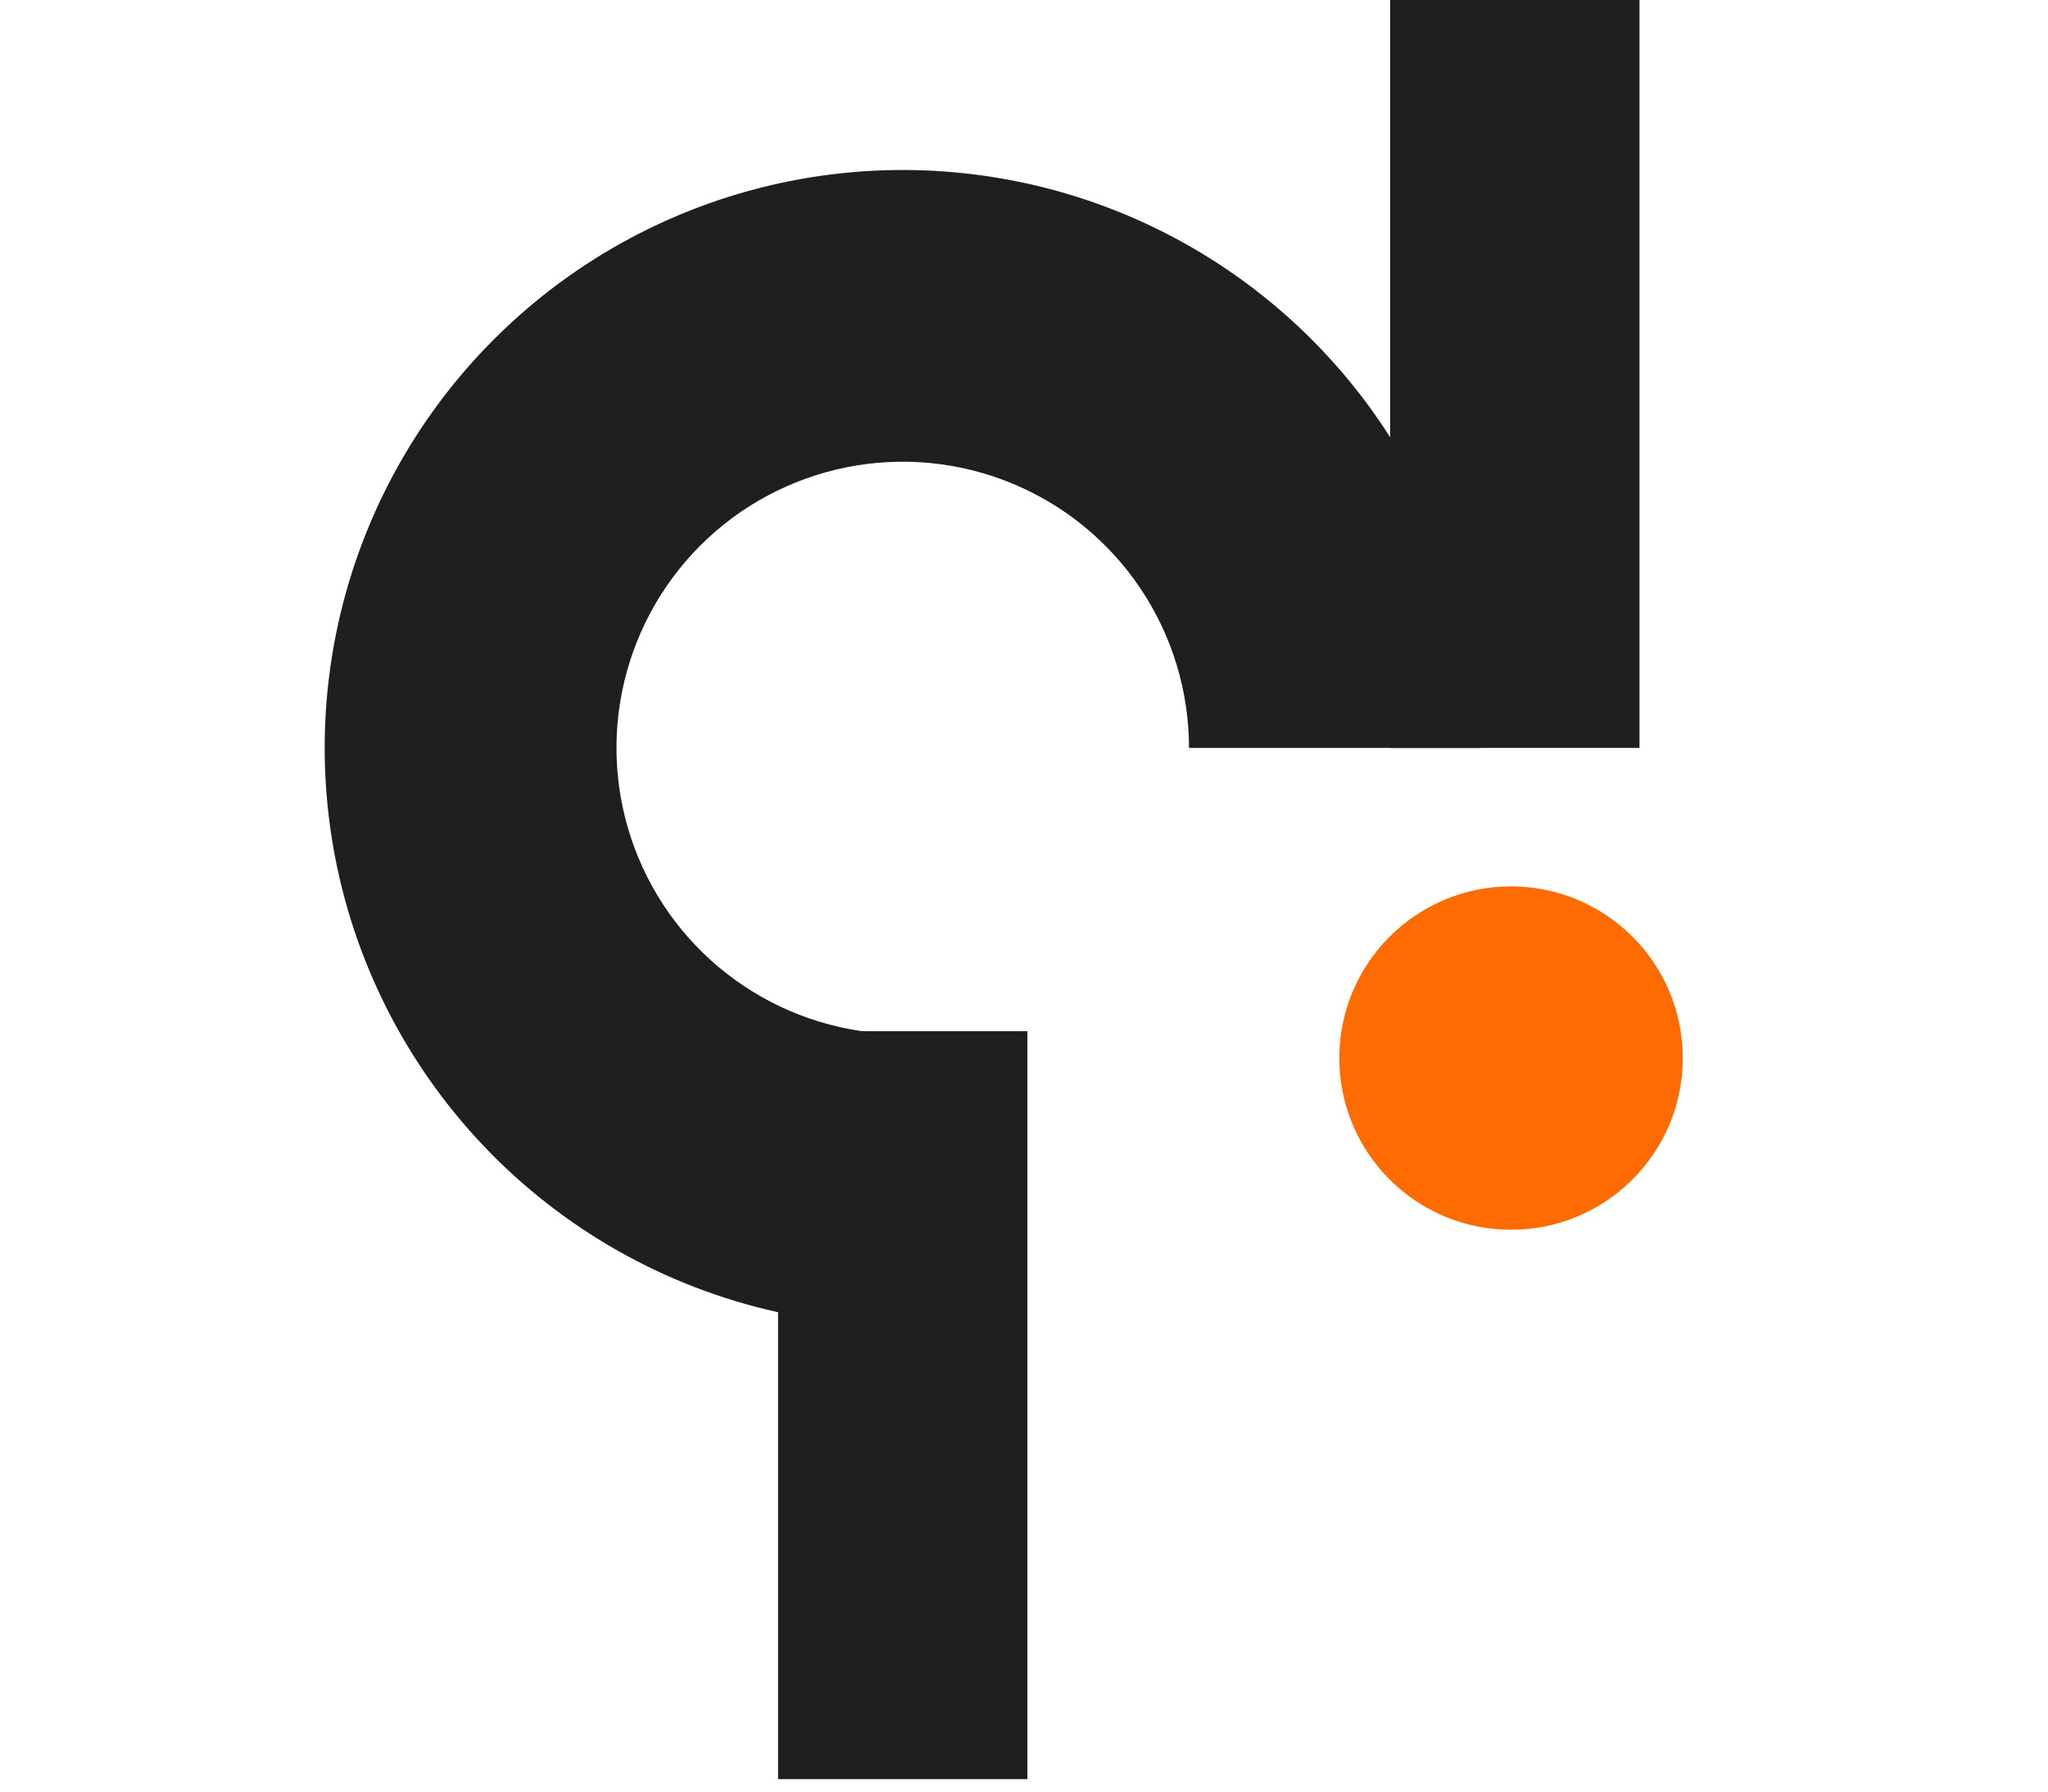
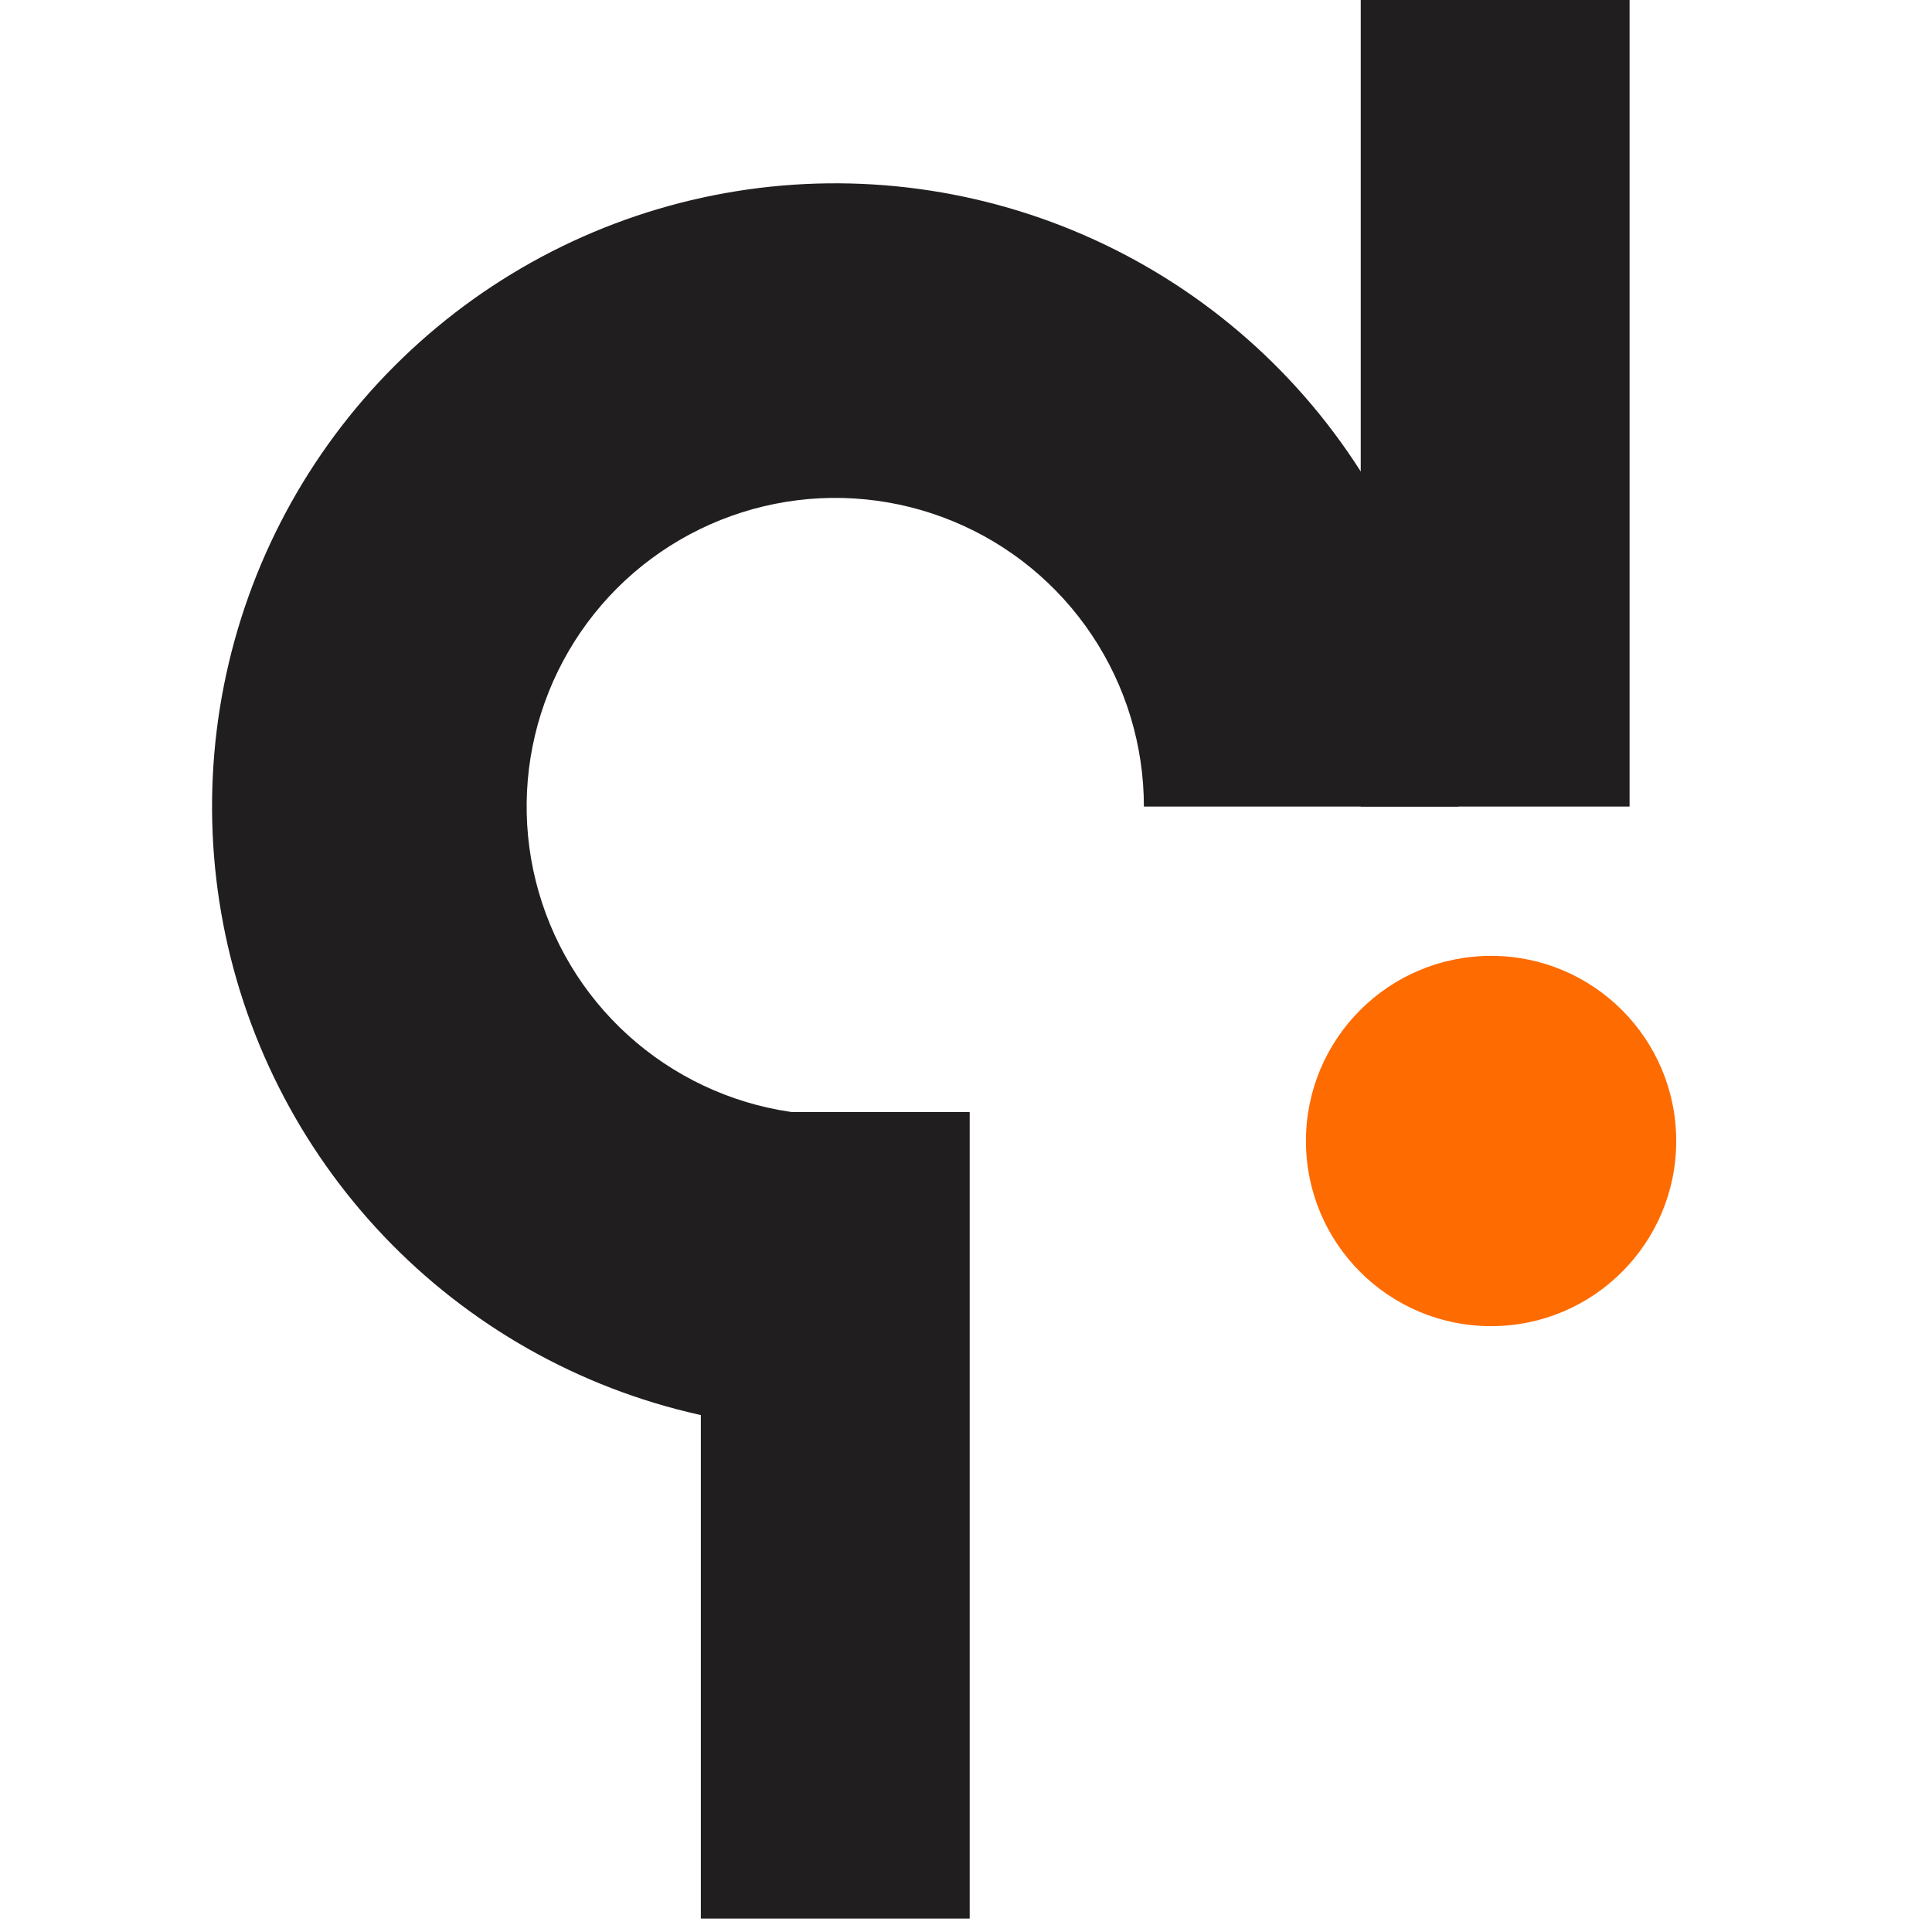
- <svg xmlns="http://www.w3.org/2000/svg" width="32" height="28" viewBox="0 0 32 41" fill="none">
+ <svg xmlns="http://www.w3.org/2000/svg" width="36" height="36" viewBox="0 0 32 41" fill="none">
  <circle cx="27.143" cy="24.214" r="3.929" fill="#FE6B00" />
  <path d="M26.451 17.116C26.451 14.5 25.676 11.943 24.222 9.768C22.769 7.593 20.704 5.898 18.287 4.897C15.87 3.896 13.211 3.634 10.646 4.144C8.08 4.654 5.723 5.914 3.874 7.764C2.024 9.613 0.764 11.97 0.254 14.535C-0.256 17.101 0.006 19.76 1.007 22.177C2.008 24.593 3.703 26.659 5.878 28.112C8.053 29.566 10.61 30.341 13.226 30.341L13.226 23.665C11.93 23.665 10.664 23.281 9.587 22.561C8.51 21.842 7.67 20.819 7.175 19.622C6.679 18.425 6.549 17.108 6.802 15.838C7.055 14.567 7.679 13.4 8.594 12.484C9.51 11.568 10.678 10.945 11.948 10.692C13.218 10.439 14.535 10.569 15.732 11.065C16.929 11.56 17.952 12.4 18.671 13.477C19.391 14.554 19.775 15.82 19.775 17.116H26.451Z" fill="#201E1E" />
  <rect x="24.377" width="5.705" height="17.116" fill="#201E1E" />
  <rect x="10.373" y="23.599" width="5.705" height="17.116" fill="#201E1E" />
</svg>
